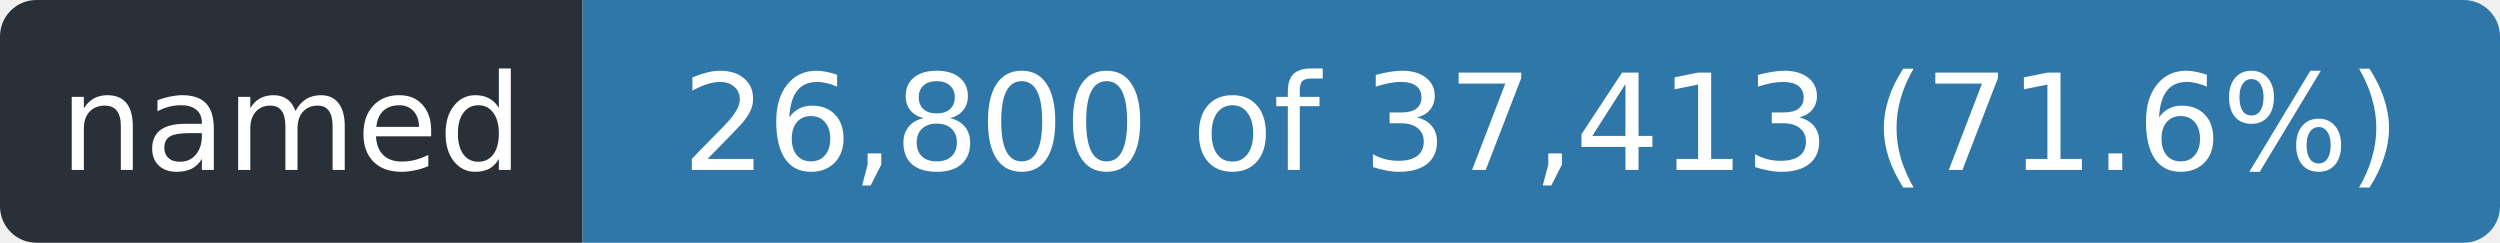
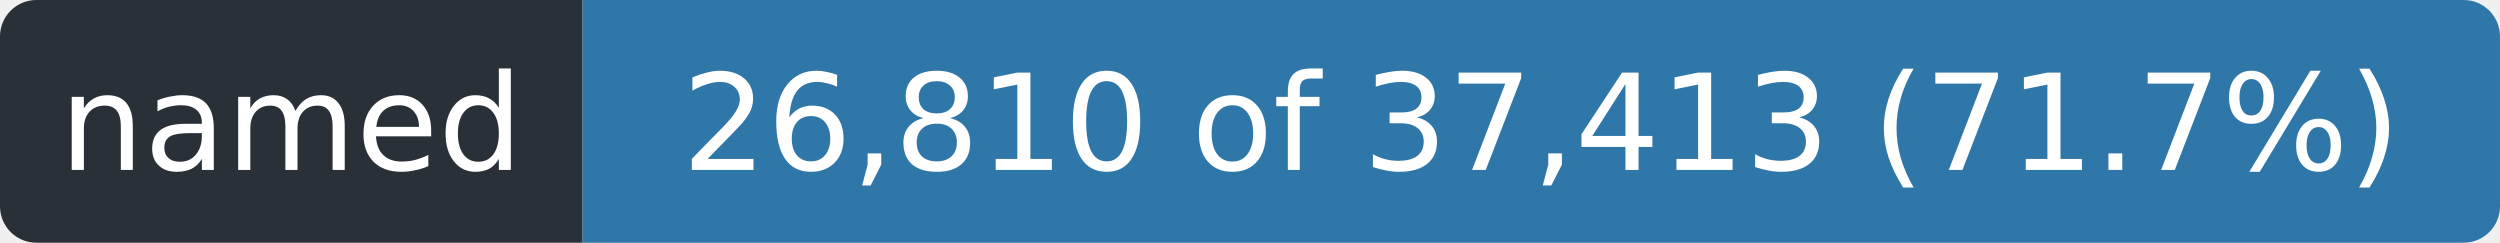
- <svg xmlns="http://www.w3.org/2000/svg" width="206" height="20" role="img" aria-label="named: 26,800 of 37,413 (71.6%)">
+ <svg xmlns="http://www.w3.org/2000/svg" width="206" height="20" role="img" aria-label="named: 26,810 of 37,413 (71.7%)">
  <clipPath id="r">
    <rect width="206" height="20" rx="3" />
  </clipPath>
  <g clip-path="url(#r)">
    <rect width="48" height="20" fill="#2a3038" />
    <rect x="48" width="158" height="20" fill="#2f77a8" />
  </g>
  <g fill="#fff" font-family="Verdana,Geneva,DejaVu Sans,sans-serif" font-size="11" text-anchor="middle">
    <text x="24.0" y="14" textLength="36">named</text>
-     <text x="127.0" y="14" textLength="146">26,800 of 37,413 (71.6%)</text>
+     <text x="127.0" y="14" textLength="146">26,810 of 37,413 (71.7%)</text>
  </g>
</svg>
